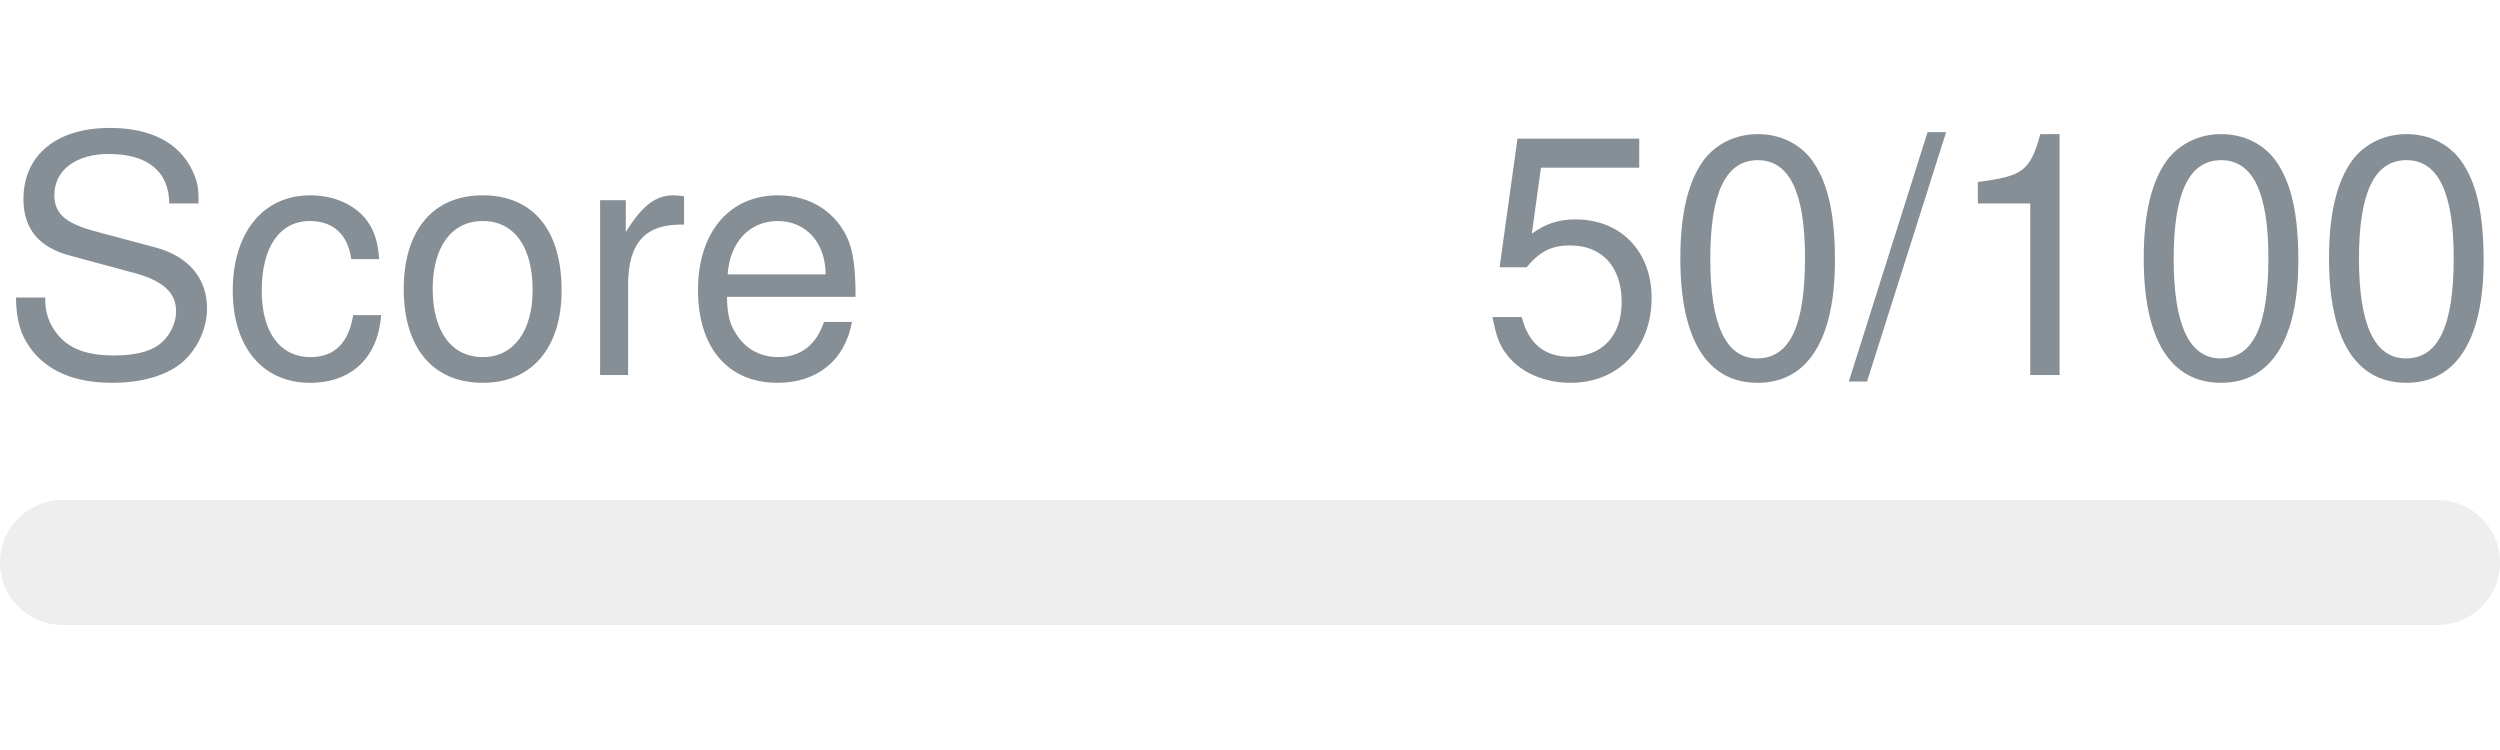
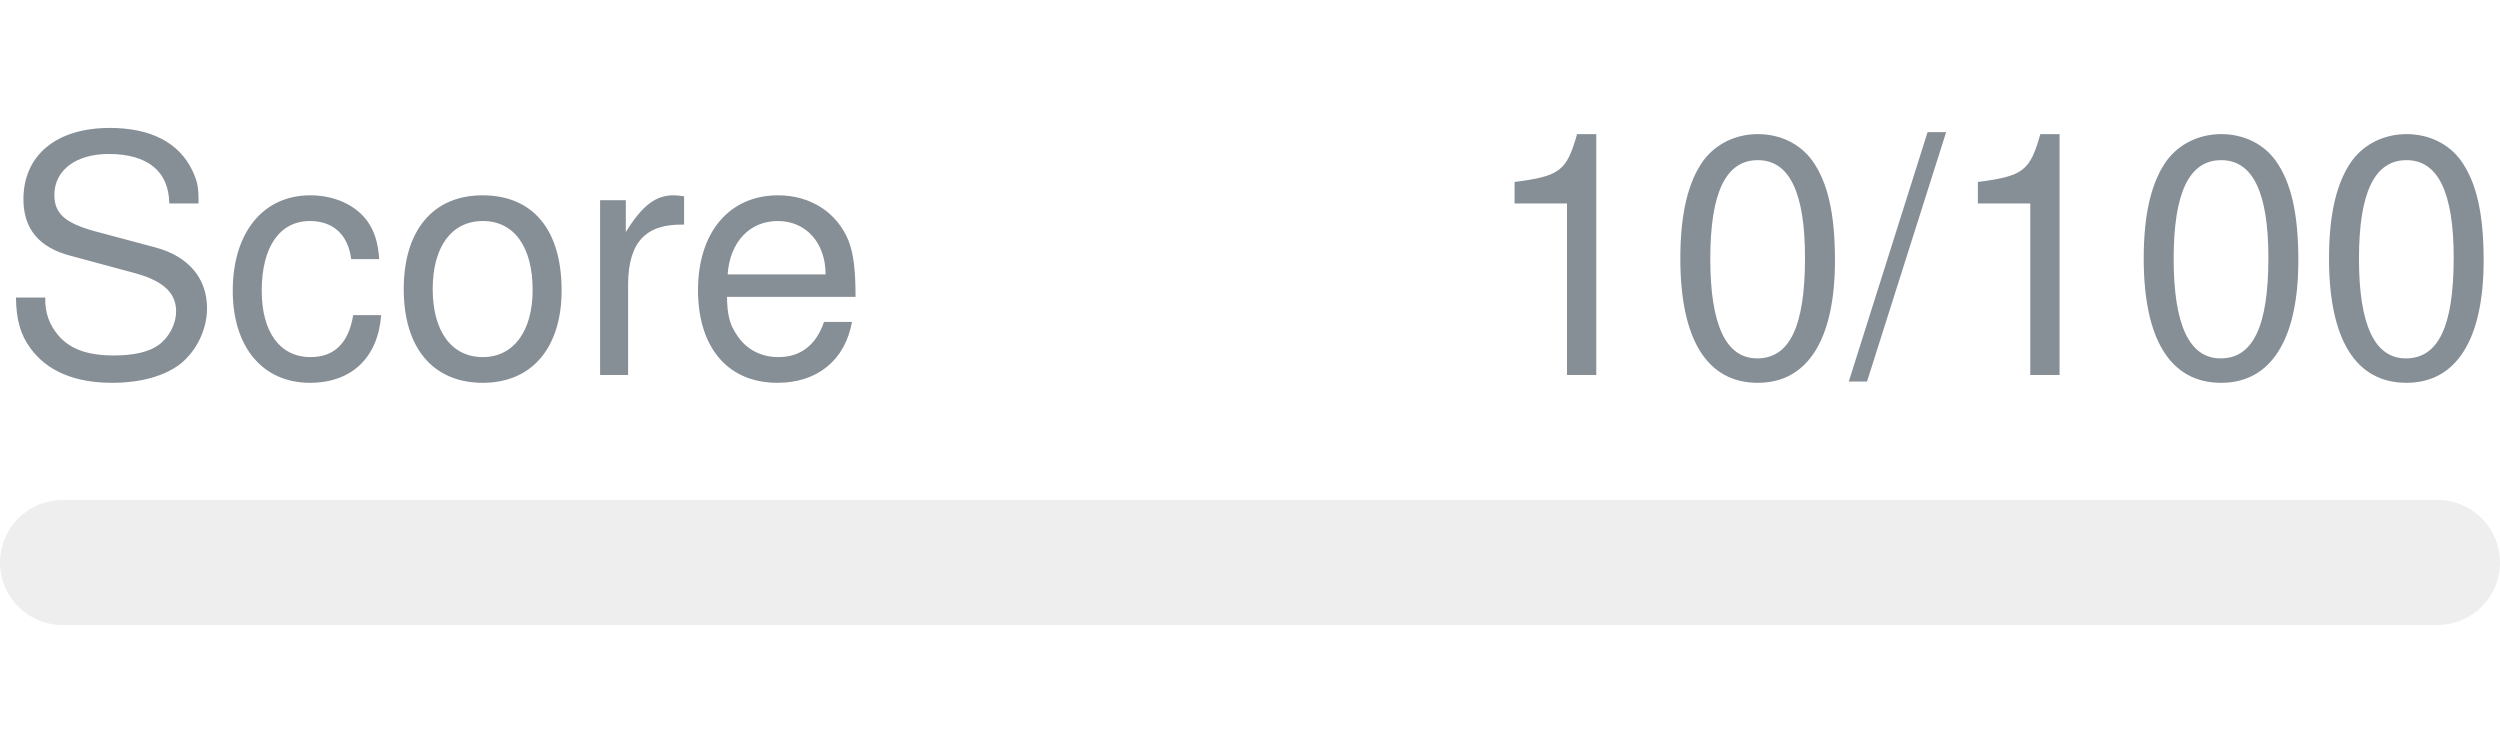
- <svg xmlns="http://www.w3.org/2000/svg" width="120px" height="36px" role="img" aria-label="Score: 50/100">
+ <svg xmlns="http://www.w3.org/2000/svg" width="120px" height="36px" role="img" aria-label="Score: 10/100">
  <svg y="6px" height="16px" font-size="16px" font-family="-apple-system, BlinkMacSystemFont, Segoe UI, Helvetica, Arial, sans-serif, Apple Color Emoji, Segoe UI Emoji" fill="#868E96">
    <text x="0" y="12">Score</text>
-     <text x="120" y="12" text-anchor="end">50/100</text>
+     <text x="120" y="12" text-anchor="end">10/100</text>
  </svg>
  <svg y="24" width="120px" height="6px">
    <rect rx="3" width="100%" height="100%" fill="#EEEEEE" />
    <rect rx="3" width="0%" height="100%" fill="#0170F0" transform="">
-       <animate attributeName="width" begin="0.5s" dur="600ms" from="0%" to="50%" repeatCount="1" fill="freeze" calcMode="spline" keyTimes="0; 1" keySplines="0.3, 0.61, 0.355, 1" />
+       <animate attributeName="width" begin="0.5s" dur="600ms" from="0%" to="10%" repeatCount="1" fill="freeze" calcMode="spline" keyTimes="0; 1" keySplines="0.3, 0.61, 0.355, 1" />
    </rect>
  </svg>
</svg>
